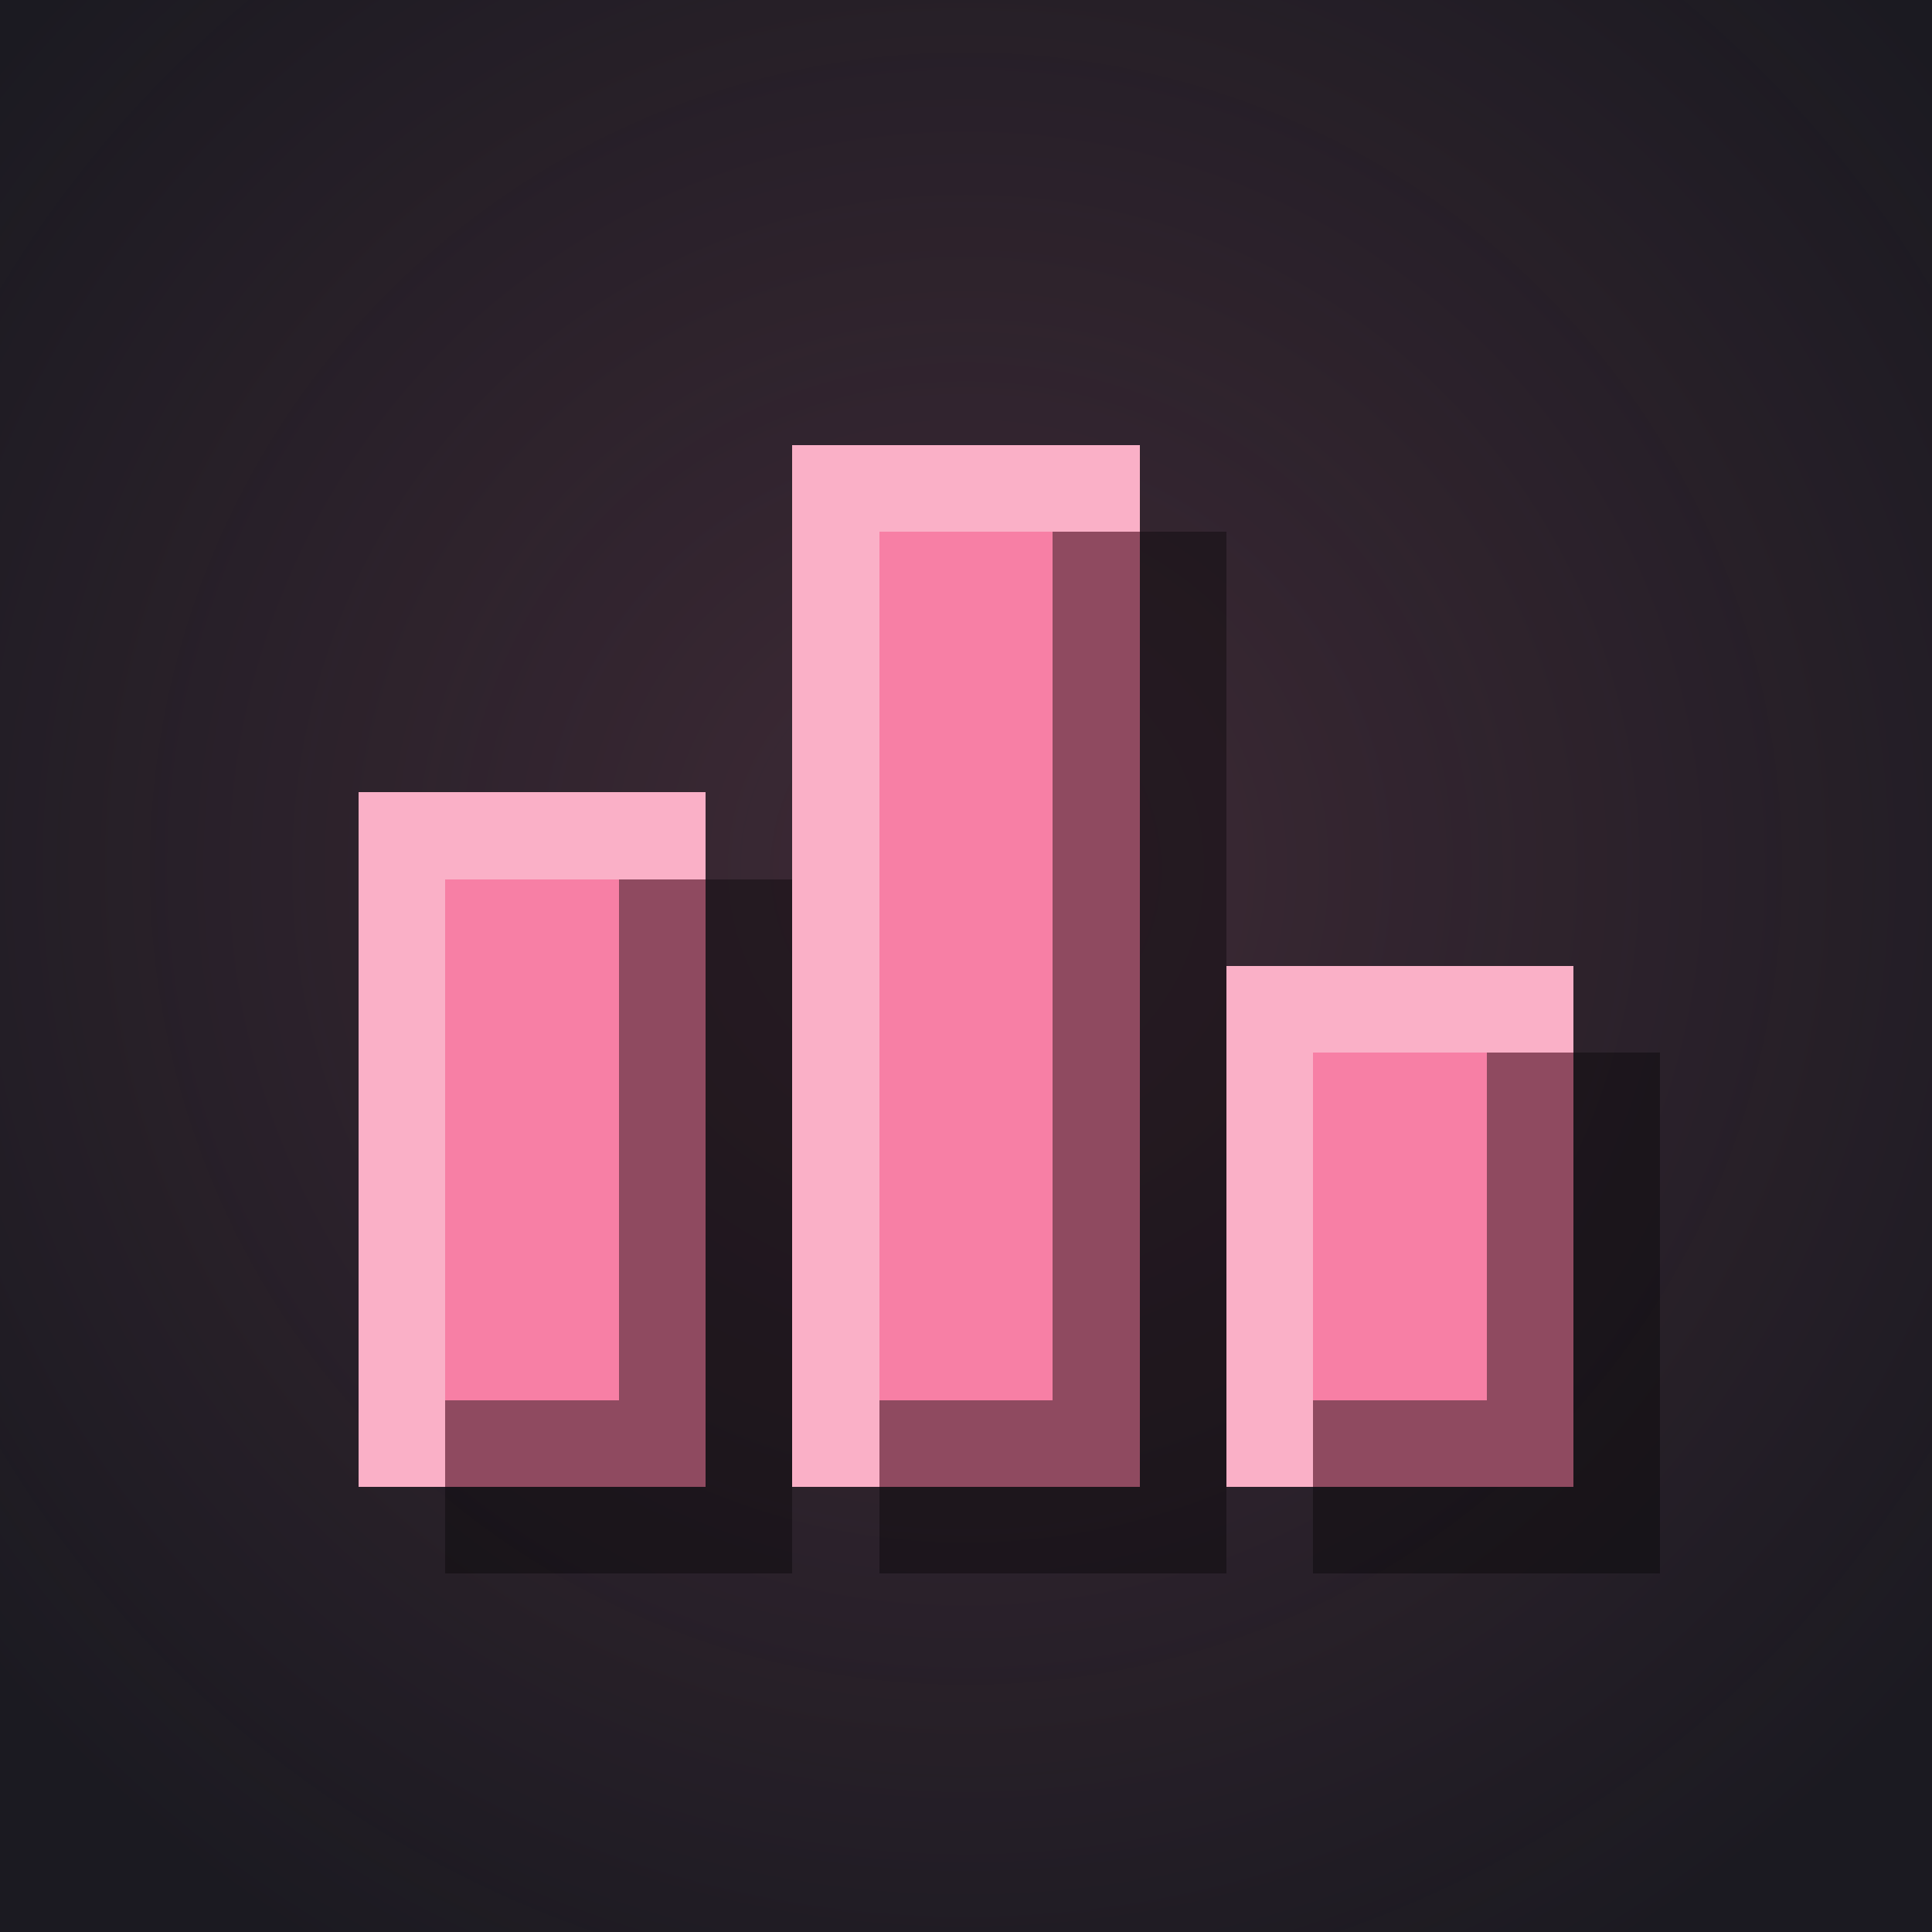
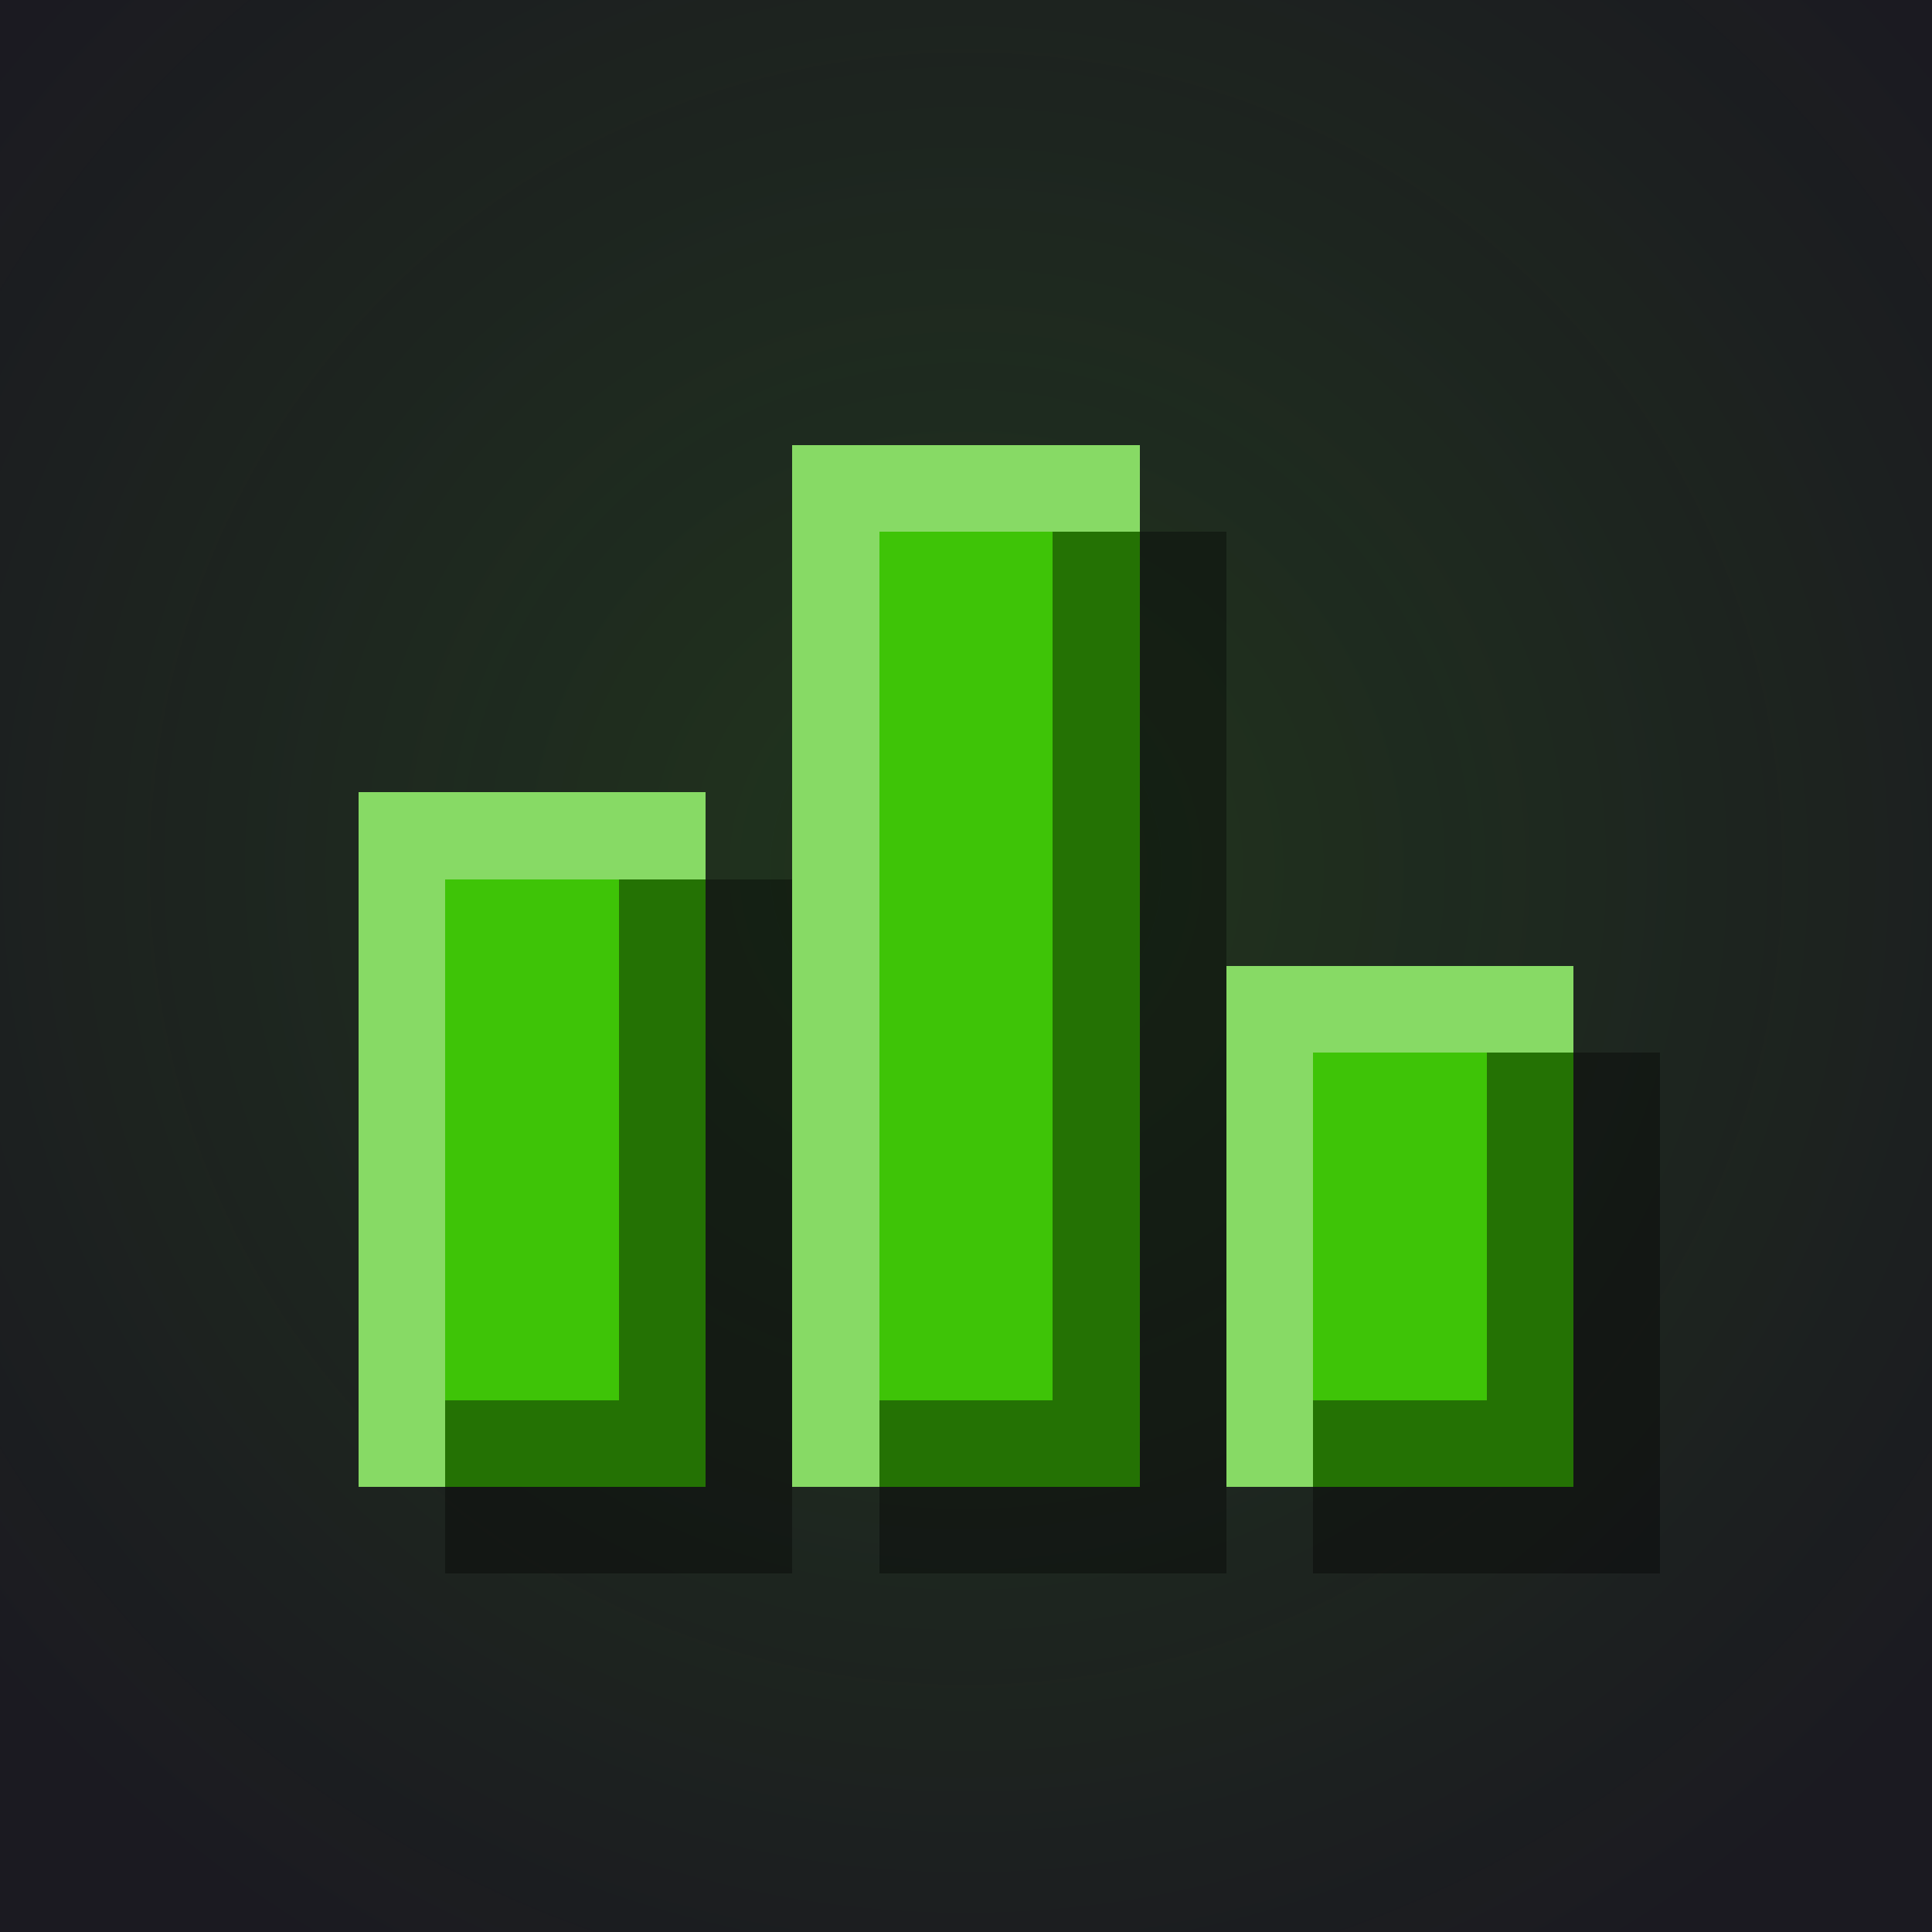
<svg xmlns="http://www.w3.org/2000/svg" width="512" height="512" viewBox="0 0 512 512">
  <defs>
    <radialGradient id="plugins-xstats-icon-pglow" cx="0.5" cy="0.45" r="0.65">
-       <stop offset="0" stop-color="#F77FA5" stop-opacity="0.16" />
-       <stop offset="1" stop-color="#F77FA5" stop-opacity="0" />
+       <stop offset="0" stop-color="#3EC407" stop-opacity="0.16" />
+       <stop offset="1" stop-color="#3EC407" stop-opacity="0" />
    </radialGradient>
  </defs>
  <rect x="0" y="0" width="512" height="512" rx="0" fill="#1B1A21" />
  <rect x="0" y="0" width="512" height="512" rx="0" fill="url(#plugins-xstats-icon-pglow)" />
  <g shape-rendering="crispEdges">
    <g fill="#000" opacity="0.35">
      <rect x="233" y="141" width="23" height="23" />
      <rect x="256" y="141" width="23" height="23" />
      <rect x="279" y="141" width="23" height="23" />
      <rect x="302" y="141" width="23" height="23" />
      <rect x="233" y="164" width="23" height="23" />
      <rect x="256" y="164" width="23" height="23" />
      <rect x="279" y="164" width="23" height="23" />
      <rect x="302" y="164" width="23" height="23" />
      <rect x="233" y="187" width="23" height="23" />
      <rect x="256" y="187" width="23" height="23" />
      <rect x="279" y="187" width="23" height="23" />
      <rect x="302" y="187" width="23" height="23" />
      <rect x="233" y="210" width="23" height="23" />
      <rect x="256" y="210" width="23" height="23" />
      <rect x="279" y="210" width="23" height="23" />
      <rect x="302" y="210" width="23" height="23" />
      <rect x="118" y="233" width="23" height="23" />
      <rect x="141" y="233" width="23" height="23" />
      <rect x="164" y="233" width="23" height="23" />
      <rect x="187" y="233" width="23" height="23" />
      <rect x="233" y="233" width="23" height="23" />
      <rect x="256" y="233" width="23" height="23" />
      <rect x="279" y="233" width="23" height="23" />
      <rect x="302" y="233" width="23" height="23" />
      <rect x="118" y="256" width="23" height="23" />
      <rect x="141" y="256" width="23" height="23" />
      <rect x="164" y="256" width="23" height="23" />
      <rect x="187" y="256" width="23" height="23" />
      <rect x="233" y="256" width="23" height="23" />
      <rect x="256" y="256" width="23" height="23" />
      <rect x="279" y="256" width="23" height="23" />
      <rect x="302" y="256" width="23" height="23" />
      <rect x="118" y="279" width="23" height="23" />
      <rect x="141" y="279" width="23" height="23" />
      <rect x="164" y="279" width="23" height="23" />
      <rect x="187" y="279" width="23" height="23" />
      <rect x="233" y="279" width="23" height="23" />
      <rect x="256" y="279" width="23" height="23" />
      <rect x="279" y="279" width="23" height="23" />
      <rect x="302" y="279" width="23" height="23" />
      <rect x="348" y="279" width="23" height="23" />
      <rect x="371" y="279" width="23" height="23" />
      <rect x="394" y="279" width="23" height="23" />
      <rect x="417" y="279" width="23" height="23" />
      <rect x="118" y="302" width="23" height="23" />
      <rect x="141" y="302" width="23" height="23" />
      <rect x="164" y="302" width="23" height="23" />
      <rect x="187" y="302" width="23" height="23" />
      <rect x="233" y="302" width="23" height="23" />
      <rect x="256" y="302" width="23" height="23" />
      <rect x="279" y="302" width="23" height="23" />
      <rect x="302" y="302" width="23" height="23" />
      <rect x="348" y="302" width="23" height="23" />
      <rect x="371" y="302" width="23" height="23" />
      <rect x="394" y="302" width="23" height="23" />
      <rect x="417" y="302" width="23" height="23" />
      <rect x="118" y="325" width="23" height="23" />
      <rect x="141" y="325" width="23" height="23" />
      <rect x="164" y="325" width="23" height="23" />
      <rect x="187" y="325" width="23" height="23" />
      <rect x="233" y="325" width="23" height="23" />
      <rect x="256" y="325" width="23" height="23" />
      <rect x="279" y="325" width="23" height="23" />
      <rect x="302" y="325" width="23" height="23" />
      <rect x="348" y="325" width="23" height="23" />
      <rect x="371" y="325" width="23" height="23" />
      <rect x="394" y="325" width="23" height="23" />
      <rect x="417" y="325" width="23" height="23" />
      <rect x="118" y="348" width="23" height="23" />
      <rect x="141" y="348" width="23" height="23" />
      <rect x="164" y="348" width="23" height="23" />
      <rect x="187" y="348" width="23" height="23" />
      <rect x="233" y="348" width="23" height="23" />
      <rect x="256" y="348" width="23" height="23" />
      <rect x="279" y="348" width="23" height="23" />
      <rect x="302" y="348" width="23" height="23" />
      <rect x="348" y="348" width="23" height="23" />
      <rect x="371" y="348" width="23" height="23" />
      <rect x="394" y="348" width="23" height="23" />
      <rect x="417" y="348" width="23" height="23" />
      <rect x="118" y="371" width="23" height="23" />
      <rect x="141" y="371" width="23" height="23" />
      <rect x="164" y="371" width="23" height="23" />
      <rect x="187" y="371" width="23" height="23" />
      <rect x="233" y="371" width="23" height="23" />
      <rect x="256" y="371" width="23" height="23" />
      <rect x="279" y="371" width="23" height="23" />
      <rect x="302" y="371" width="23" height="23" />
      <rect x="348" y="371" width="23" height="23" />
      <rect x="371" y="371" width="23" height="23" />
      <rect x="394" y="371" width="23" height="23" />
      <rect x="417" y="371" width="23" height="23" />
      <rect x="118" y="394" width="23" height="23" />
      <rect x="141" y="394" width="23" height="23" />
      <rect x="164" y="394" width="23" height="23" />
      <rect x="187" y="394" width="23" height="23" />
      <rect x="233" y="394" width="23" height="23" />
      <rect x="256" y="394" width="23" height="23" />
      <rect x="279" y="394" width="23" height="23" />
      <rect x="302" y="394" width="23" height="23" />
      <rect x="348" y="394" width="23" height="23" />
      <rect x="371" y="394" width="23" height="23" />
      <rect x="394" y="394" width="23" height="23" />
      <rect x="417" y="394" width="23" height="23" />
    </g>
-     <rect x="210" y="118" width="23" height="23" fill="#FAB0C7" />
-     <rect x="233" y="118" width="23" height="23" fill="#FAB0C7" />
-     <rect x="256" y="118" width="23" height="23" fill="#FAB0C7" />
-     <rect x="279" y="118" width="23" height="23" fill="#FAB0C7" />
-     <rect x="210" y="141" width="23" height="23" fill="#FAB0C7" />
-     <rect x="233" y="141" width="23" height="23" fill="#F77FA5" />
-     <rect x="256" y="141" width="23" height="23" fill="#F77FA5" />
-     <rect x="279" y="141" width="23" height="23" fill="#8F4A60" />
-     <rect x="210" y="164" width="23" height="23" fill="#FAB0C7" />
-     <rect x="233" y="164" width="23" height="23" fill="#F77FA5" />
-     <rect x="256" y="164" width="23" height="23" fill="#F77FA5" />
-     <rect x="279" y="164" width="23" height="23" fill="#8F4A60" />
-     <rect x="210" y="187" width="23" height="23" fill="#FAB0C7" />
-     <rect x="233" y="187" width="23" height="23" fill="#F77FA5" />
-     <rect x="256" y="187" width="23" height="23" fill="#F77FA5" />
-     <rect x="279" y="187" width="23" height="23" fill="#8F4A60" />
-     <rect x="95" y="210" width="23" height="23" fill="#FAB0C7" />
-     <rect x="118" y="210" width="23" height="23" fill="#FAB0C7" />
-     <rect x="141" y="210" width="23" height="23" fill="#FAB0C7" />
-     <rect x="164" y="210" width="23" height="23" fill="#FAB0C7" />
-     <rect x="210" y="210" width="23" height="23" fill="#FAB0C7" />
-     <rect x="233" y="210" width="23" height="23" fill="#F77FA5" />
-     <rect x="256" y="210" width="23" height="23" fill="#F77FA5" />
-     <rect x="279" y="210" width="23" height="23" fill="#8F4A60" />
-     <rect x="95" y="233" width="23" height="23" fill="#FAB0C7" />
-     <rect x="118" y="233" width="23" height="23" fill="#F77FA5" />
-     <rect x="141" y="233" width="23" height="23" fill="#F77FA5" />
-     <rect x="164" y="233" width="23" height="23" fill="#8F4A60" />
-     <rect x="210" y="233" width="23" height="23" fill="#FAB0C7" />
-     <rect x="233" y="233" width="23" height="23" fill="#F77FA5" />
-     <rect x="256" y="233" width="23" height="23" fill="#F77FA5" />
-     <rect x="279" y="233" width="23" height="23" fill="#8F4A60" />
-     <rect x="95" y="256" width="23" height="23" fill="#FAB0C7" />
-     <rect x="118" y="256" width="23" height="23" fill="#F77FA5" />
-     <rect x="141" y="256" width="23" height="23" fill="#F77FA5" />
-     <rect x="164" y="256" width="23" height="23" fill="#8F4A60" />
-     <rect x="210" y="256" width="23" height="23" fill="#FAB0C7" />
-     <rect x="233" y="256" width="23" height="23" fill="#F77FA5" />
-     <rect x="256" y="256" width="23" height="23" fill="#F77FA5" />
-     <rect x="279" y="256" width="23" height="23" fill="#8F4A60" />
-     <rect x="325" y="256" width="23" height="23" fill="#FAB0C7" />
-     <rect x="348" y="256" width="23" height="23" fill="#FAB0C7" />
-     <rect x="371" y="256" width="23" height="23" fill="#FAB0C7" />
-     <rect x="394" y="256" width="23" height="23" fill="#FAB0C7" />
-     <rect x="95" y="279" width="23" height="23" fill="#FAB0C7" />
-     <rect x="118" y="279" width="23" height="23" fill="#F77FA5" />
-     <rect x="141" y="279" width="23" height="23" fill="#F77FA5" />
-     <rect x="164" y="279" width="23" height="23" fill="#8F4A60" />
-     <rect x="210" y="279" width="23" height="23" fill="#FAB0C7" />
-     <rect x="233" y="279" width="23" height="23" fill="#F77FA5" />
-     <rect x="256" y="279" width="23" height="23" fill="#F77FA5" />
-     <rect x="279" y="279" width="23" height="23" fill="#8F4A60" />
-     <rect x="325" y="279" width="23" height="23" fill="#FAB0C7" />
-     <rect x="348" y="279" width="23" height="23" fill="#F77FA5" />
-     <rect x="371" y="279" width="23" height="23" fill="#F77FA5" />
-     <rect x="394" y="279" width="23" height="23" fill="#8F4A60" />
-     <rect x="95" y="302" width="23" height="23" fill="#FAB0C7" />
-     <rect x="118" y="302" width="23" height="23" fill="#F77FA5" />
-     <rect x="141" y="302" width="23" height="23" fill="#F77FA5" />
-     <rect x="164" y="302" width="23" height="23" fill="#8F4A60" />
-     <rect x="210" y="302" width="23" height="23" fill="#FAB0C7" />
-     <rect x="233" y="302" width="23" height="23" fill="#F77FA5" />
-     <rect x="256" y="302" width="23" height="23" fill="#F77FA5" />
-     <rect x="279" y="302" width="23" height="23" fill="#8F4A60" />
-     <rect x="325" y="302" width="23" height="23" fill="#FAB0C7" />
-     <rect x="348" y="302" width="23" height="23" fill="#F77FA5" />
-     <rect x="371" y="302" width="23" height="23" fill="#F77FA5" />
-     <rect x="394" y="302" width="23" height="23" fill="#8F4A60" />
-     <rect x="95" y="325" width="23" height="23" fill="#FAB0C7" />
-     <rect x="118" y="325" width="23" height="23" fill="#F77FA5" />
-     <rect x="141" y="325" width="23" height="23" fill="#F77FA5" />
-     <rect x="164" y="325" width="23" height="23" fill="#8F4A60" />
-     <rect x="210" y="325" width="23" height="23" fill="#FAB0C7" />
-     <rect x="233" y="325" width="23" height="23" fill="#F77FA5" />
-     <rect x="256" y="325" width="23" height="23" fill="#F77FA5" />
-     <rect x="279" y="325" width="23" height="23" fill="#8F4A60" />
-     <rect x="325" y="325" width="23" height="23" fill="#FAB0C7" />
-     <rect x="348" y="325" width="23" height="23" fill="#F77FA5" />
-     <rect x="371" y="325" width="23" height="23" fill="#F77FA5" />
-     <rect x="394" y="325" width="23" height="23" fill="#8F4A60" />
-     <rect x="95" y="348" width="23" height="23" fill="#FAB0C7" />
-     <rect x="118" y="348" width="23" height="23" fill="#F77FA5" />
-     <rect x="141" y="348" width="23" height="23" fill="#F77FA5" />
-     <rect x="164" y="348" width="23" height="23" fill="#8F4A60" />
-     <rect x="210" y="348" width="23" height="23" fill="#FAB0C7" />
-     <rect x="233" y="348" width="23" height="23" fill="#F77FA5" />
-     <rect x="256" y="348" width="23" height="23" fill="#F77FA5" />
-     <rect x="279" y="348" width="23" height="23" fill="#8F4A60" />
-     <rect x="325" y="348" width="23" height="23" fill="#FAB0C7" />
-     <rect x="348" y="348" width="23" height="23" fill="#F77FA5" />
-     <rect x="371" y="348" width="23" height="23" fill="#F77FA5" />
-     <rect x="394" y="348" width="23" height="23" fill="#8F4A60" />
-     <rect x="95" y="371" width="23" height="23" fill="#FAB0C7" />
-     <rect x="118" y="371" width="23" height="23" fill="#8F4A60" />
-     <rect x="141" y="371" width="23" height="23" fill="#8F4A60" />
-     <rect x="164" y="371" width="23" height="23" fill="#8F4A60" />
-     <rect x="210" y="371" width="23" height="23" fill="#FAB0C7" />
-     <rect x="233" y="371" width="23" height="23" fill="#8F4A60" />
-     <rect x="256" y="371" width="23" height="23" fill="#8F4A60" />
-     <rect x="279" y="371" width="23" height="23" fill="#8F4A60" />
-     <rect x="325" y="371" width="23" height="23" fill="#FAB0C7" />
-     <rect x="348" y="371" width="23" height="23" fill="#8F4A60" />
-     <rect x="371" y="371" width="23" height="23" fill="#8F4A60" />
-     <rect x="394" y="371" width="23" height="23" fill="#8F4A60" />
+     <rect x="210" y="118" width="23" height="23" fill="#87DA65" />
+     <rect x="233" y="118" width="23" height="23" fill="#87DA65" />
+     <rect x="256" y="118" width="23" height="23" fill="#87DA65" />
+     <rect x="279" y="118" width="23" height="23" fill="#87DA65" />
+     <rect x="210" y="141" width="23" height="23" fill="#87DA65" />
+     <rect x="233" y="141" width="23" height="23" fill="#3EC407" />
+     <rect x="256" y="141" width="23" height="23" fill="#3EC407" />
+     <rect x="279" y="141" width="23" height="23" fill="#247204" />
+     <rect x="210" y="164" width="23" height="23" fill="#87DA65" />
+     <rect x="233" y="164" width="23" height="23" fill="#3EC407" />
+     <rect x="256" y="164" width="23" height="23" fill="#3EC407" />
+     <rect x="279" y="164" width="23" height="23" fill="#247204" />
+     <rect x="210" y="187" width="23" height="23" fill="#87DA65" />
+     <rect x="233" y="187" width="23" height="23" fill="#3EC407" />
+     <rect x="256" y="187" width="23" height="23" fill="#3EC407" />
+     <rect x="279" y="187" width="23" height="23" fill="#247204" />
+     <rect x="95" y="210" width="23" height="23" fill="#87DA65" />
+     <rect x="118" y="210" width="23" height="23" fill="#87DA65" />
+     <rect x="141" y="210" width="23" height="23" fill="#87DA65" />
+     <rect x="164" y="210" width="23" height="23" fill="#87DA65" />
+     <rect x="210" y="210" width="23" height="23" fill="#87DA65" />
+     <rect x="233" y="210" width="23" height="23" fill="#3EC407" />
+     <rect x="256" y="210" width="23" height="23" fill="#3EC407" />
+     <rect x="279" y="210" width="23" height="23" fill="#247204" />
+     <rect x="95" y="233" width="23" height="23" fill="#87DA65" />
+     <rect x="118" y="233" width="23" height="23" fill="#3EC407" />
+     <rect x="141" y="233" width="23" height="23" fill="#3EC407" />
+     <rect x="164" y="233" width="23" height="23" fill="#247204" />
+     <rect x="210" y="233" width="23" height="23" fill="#87DA65" />
+     <rect x="233" y="233" width="23" height="23" fill="#3EC407" />
+     <rect x="256" y="233" width="23" height="23" fill="#3EC407" />
+     <rect x="279" y="233" width="23" height="23" fill="#247204" />
+     <rect x="95" y="256" width="23" height="23" fill="#87DA65" />
+     <rect x="118" y="256" width="23" height="23" fill="#3EC407" />
+     <rect x="141" y="256" width="23" height="23" fill="#3EC407" />
+     <rect x="164" y="256" width="23" height="23" fill="#247204" />
+     <rect x="210" y="256" width="23" height="23" fill="#87DA65" />
+     <rect x="233" y="256" width="23" height="23" fill="#3EC407" />
+     <rect x="256" y="256" width="23" height="23" fill="#3EC407" />
+     <rect x="279" y="256" width="23" height="23" fill="#247204" />
+     <rect x="325" y="256" width="23" height="23" fill="#87DA65" />
+     <rect x="348" y="256" width="23" height="23" fill="#87DA65" />
+     <rect x="371" y="256" width="23" height="23" fill="#87DA65" />
+     <rect x="394" y="256" width="23" height="23" fill="#87DA65" />
+     <rect x="95" y="279" width="23" height="23" fill="#87DA65" />
+     <rect x="118" y="279" width="23" height="23" fill="#3EC407" />
+     <rect x="141" y="279" width="23" height="23" fill="#3EC407" />
+     <rect x="164" y="279" width="23" height="23" fill="#247204" />
+     <rect x="210" y="279" width="23" height="23" fill="#87DA65" />
+     <rect x="233" y="279" width="23" height="23" fill="#3EC407" />
+     <rect x="256" y="279" width="23" height="23" fill="#3EC407" />
+     <rect x="279" y="279" width="23" height="23" fill="#247204" />
+     <rect x="325" y="279" width="23" height="23" fill="#87DA65" />
+     <rect x="348" y="279" width="23" height="23" fill="#3EC407" />
+     <rect x="371" y="279" width="23" height="23" fill="#3EC407" />
+     <rect x="394" y="279" width="23" height="23" fill="#247204" />
+     <rect x="95" y="302" width="23" height="23" fill="#87DA65" />
+     <rect x="118" y="302" width="23" height="23" fill="#3EC407" />
+     <rect x="141" y="302" width="23" height="23" fill="#3EC407" />
+     <rect x="164" y="302" width="23" height="23" fill="#247204" />
+     <rect x="210" y="302" width="23" height="23" fill="#87DA65" />
+     <rect x="233" y="302" width="23" height="23" fill="#3EC407" />
+     <rect x="256" y="302" width="23" height="23" fill="#3EC407" />
+     <rect x="279" y="302" width="23" height="23" fill="#247204" />
+     <rect x="325" y="302" width="23" height="23" fill="#87DA65" />
+     <rect x="348" y="302" width="23" height="23" fill="#3EC407" />
+     <rect x="371" y="302" width="23" height="23" fill="#3EC407" />
+     <rect x="394" y="302" width="23" height="23" fill="#247204" />
+     <rect x="95" y="325" width="23" height="23" fill="#87DA65" />
+     <rect x="118" y="325" width="23" height="23" fill="#3EC407" />
+     <rect x="141" y="325" width="23" height="23" fill="#3EC407" />
+     <rect x="164" y="325" width="23" height="23" fill="#247204" />
+     <rect x="210" y="325" width="23" height="23" fill="#87DA65" />
+     <rect x="233" y="325" width="23" height="23" fill="#3EC407" />
+     <rect x="256" y="325" width="23" height="23" fill="#3EC407" />
+     <rect x="279" y="325" width="23" height="23" fill="#247204" />
+     <rect x="325" y="325" width="23" height="23" fill="#87DA65" />
+     <rect x="348" y="325" width="23" height="23" fill="#3EC407" />
+     <rect x="371" y="325" width="23" height="23" fill="#3EC407" />
+     <rect x="394" y="325" width="23" height="23" fill="#247204" />
+     <rect x="95" y="348" width="23" height="23" fill="#87DA65" />
+     <rect x="118" y="348" width="23" height="23" fill="#3EC407" />
+     <rect x="141" y="348" width="23" height="23" fill="#3EC407" />
+     <rect x="164" y="348" width="23" height="23" fill="#247204" />
+     <rect x="210" y="348" width="23" height="23" fill="#87DA65" />
+     <rect x="233" y="348" width="23" height="23" fill="#3EC407" />
+     <rect x="256" y="348" width="23" height="23" fill="#3EC407" />
+     <rect x="279" y="348" width="23" height="23" fill="#247204" />
+     <rect x="325" y="348" width="23" height="23" fill="#87DA65" />
+     <rect x="348" y="348" width="23" height="23" fill="#3EC407" />
+     <rect x="371" y="348" width="23" height="23" fill="#3EC407" />
+     <rect x="394" y="348" width="23" height="23" fill="#247204" />
+     <rect x="95" y="371" width="23" height="23" fill="#87DA65" />
+     <rect x="118" y="371" width="23" height="23" fill="#247204" />
+     <rect x="141" y="371" width="23" height="23" fill="#247204" />
+     <rect x="164" y="371" width="23" height="23" fill="#247204" />
+     <rect x="210" y="371" width="23" height="23" fill="#87DA65" />
+     <rect x="233" y="371" width="23" height="23" fill="#247204" />
+     <rect x="256" y="371" width="23" height="23" fill="#247204" />
+     <rect x="279" y="371" width="23" height="23" fill="#247204" />
+     <rect x="325" y="371" width="23" height="23" fill="#87DA65" />
+     <rect x="348" y="371" width="23" height="23" fill="#247204" />
+     <rect x="371" y="371" width="23" height="23" fill="#247204" />
+     <rect x="394" y="371" width="23" height="23" fill="#247204" />
  </g>
</svg>
